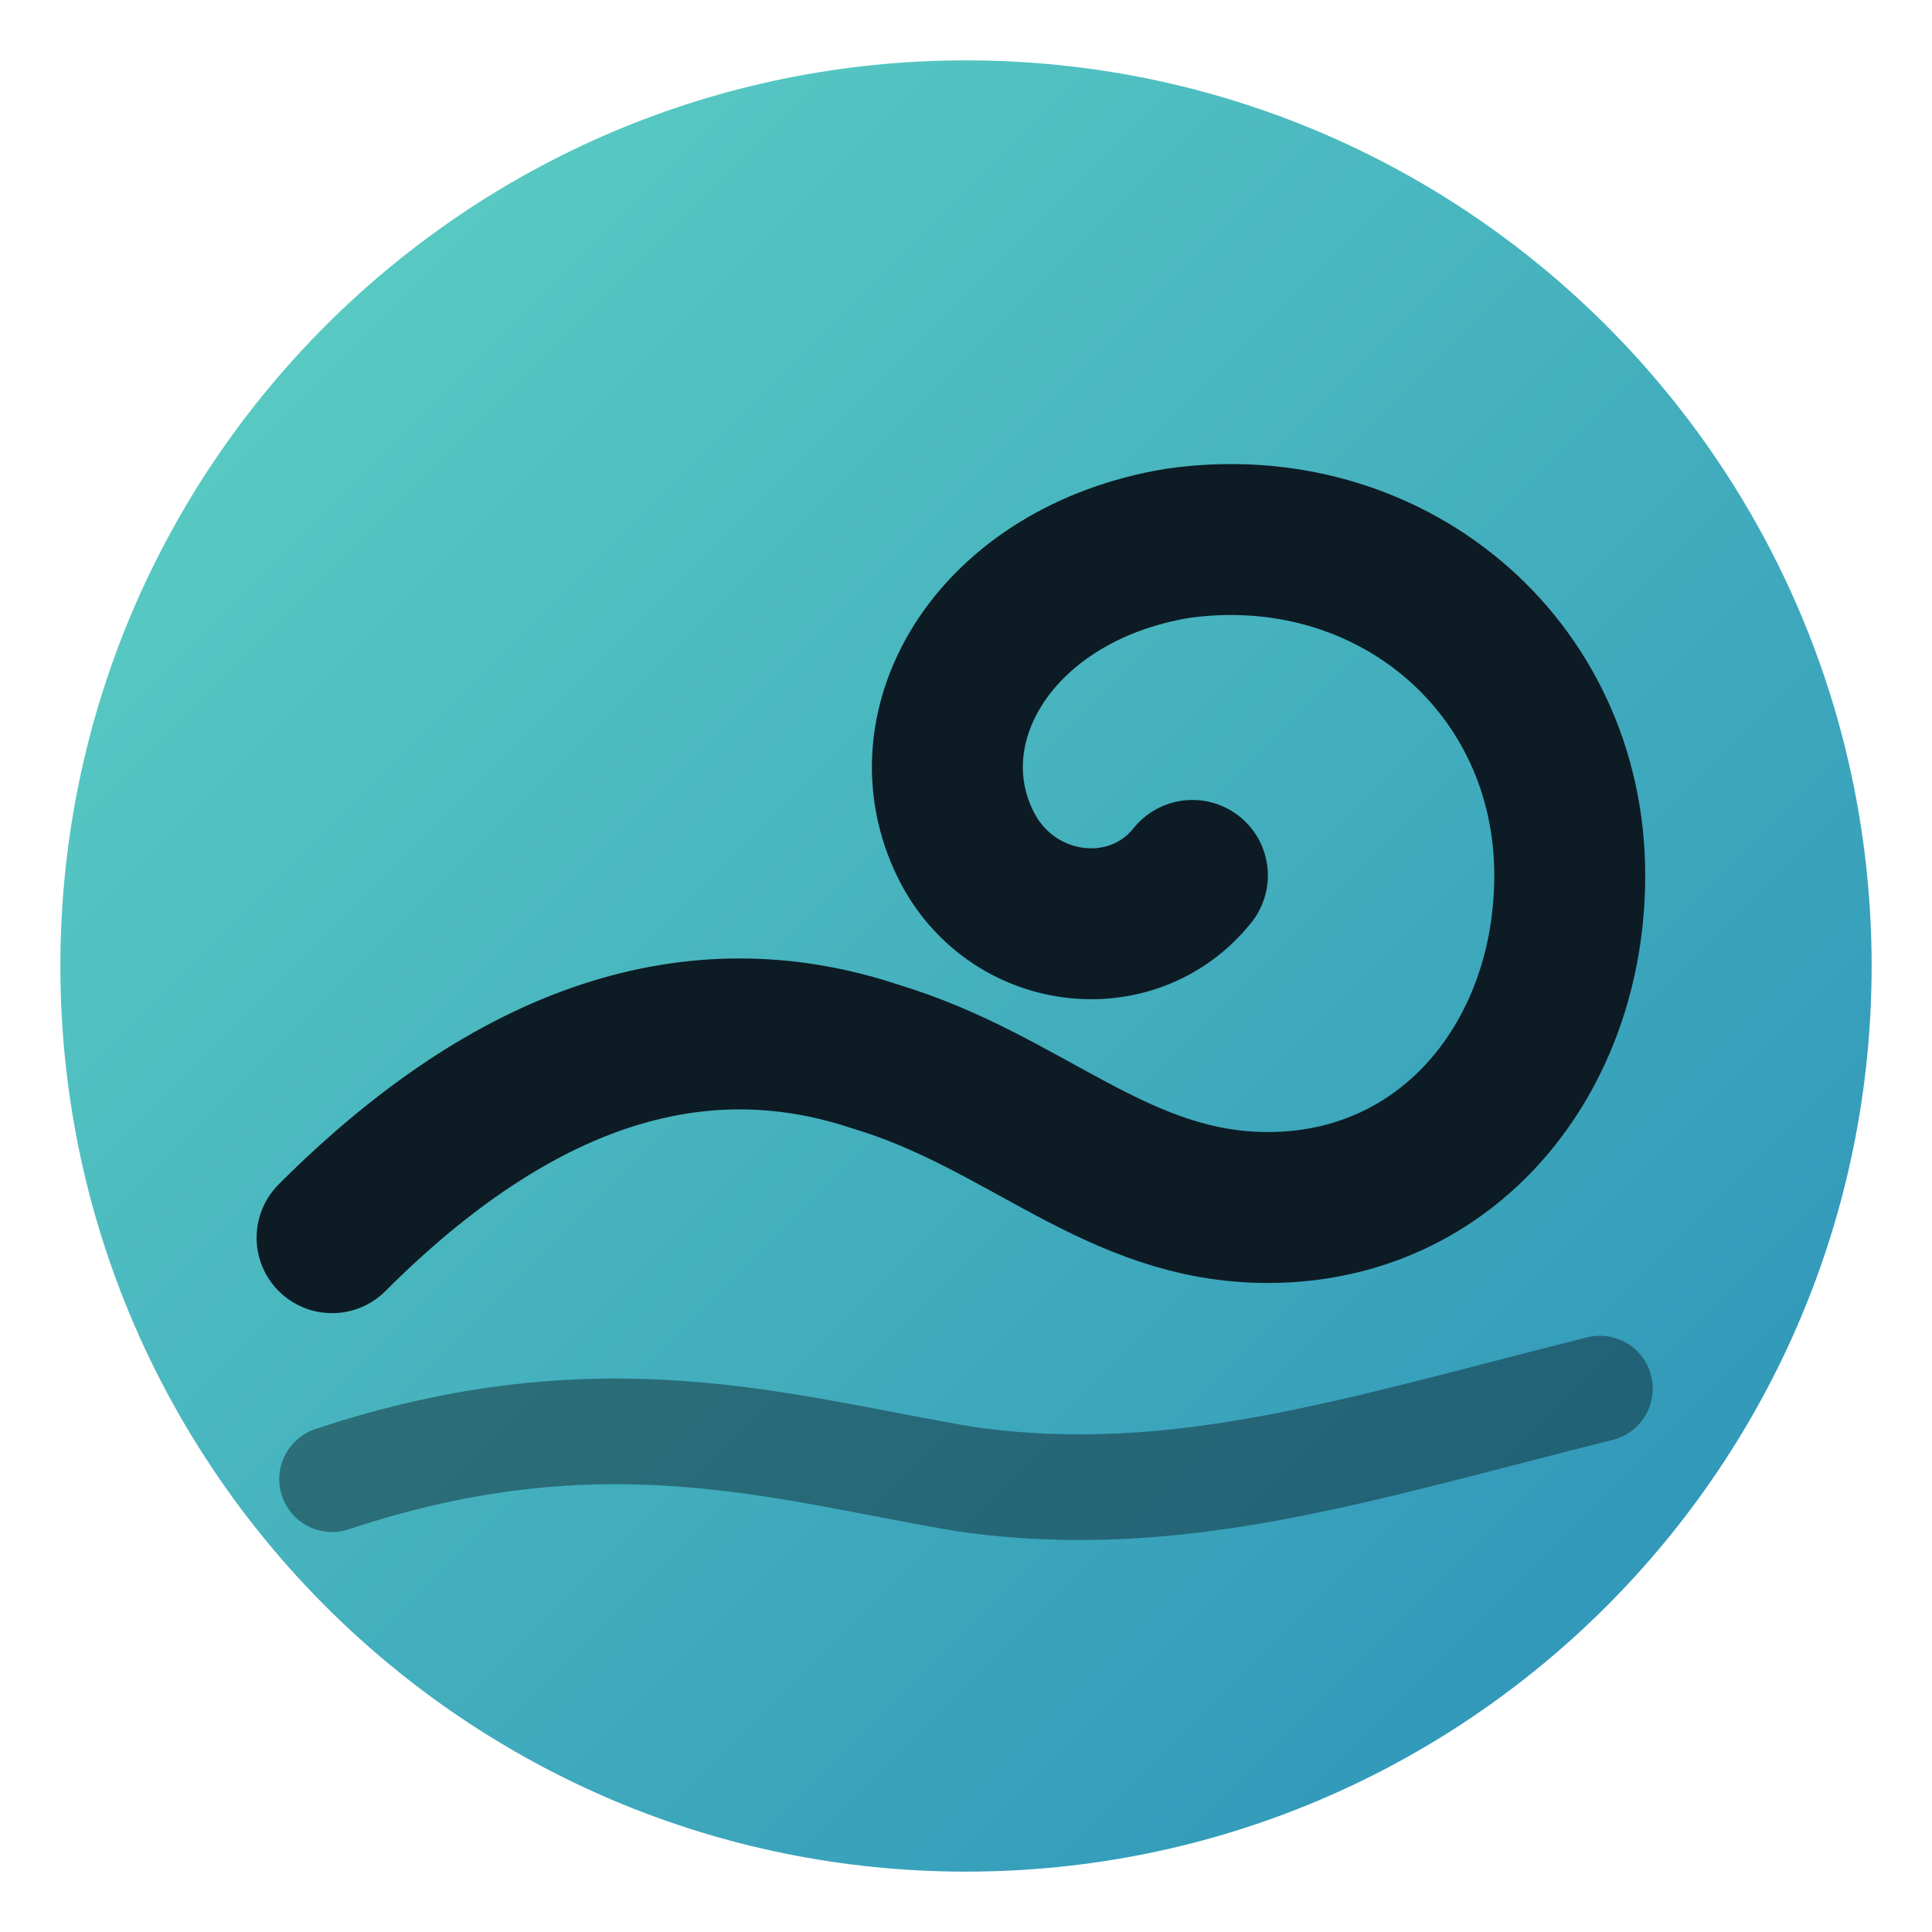
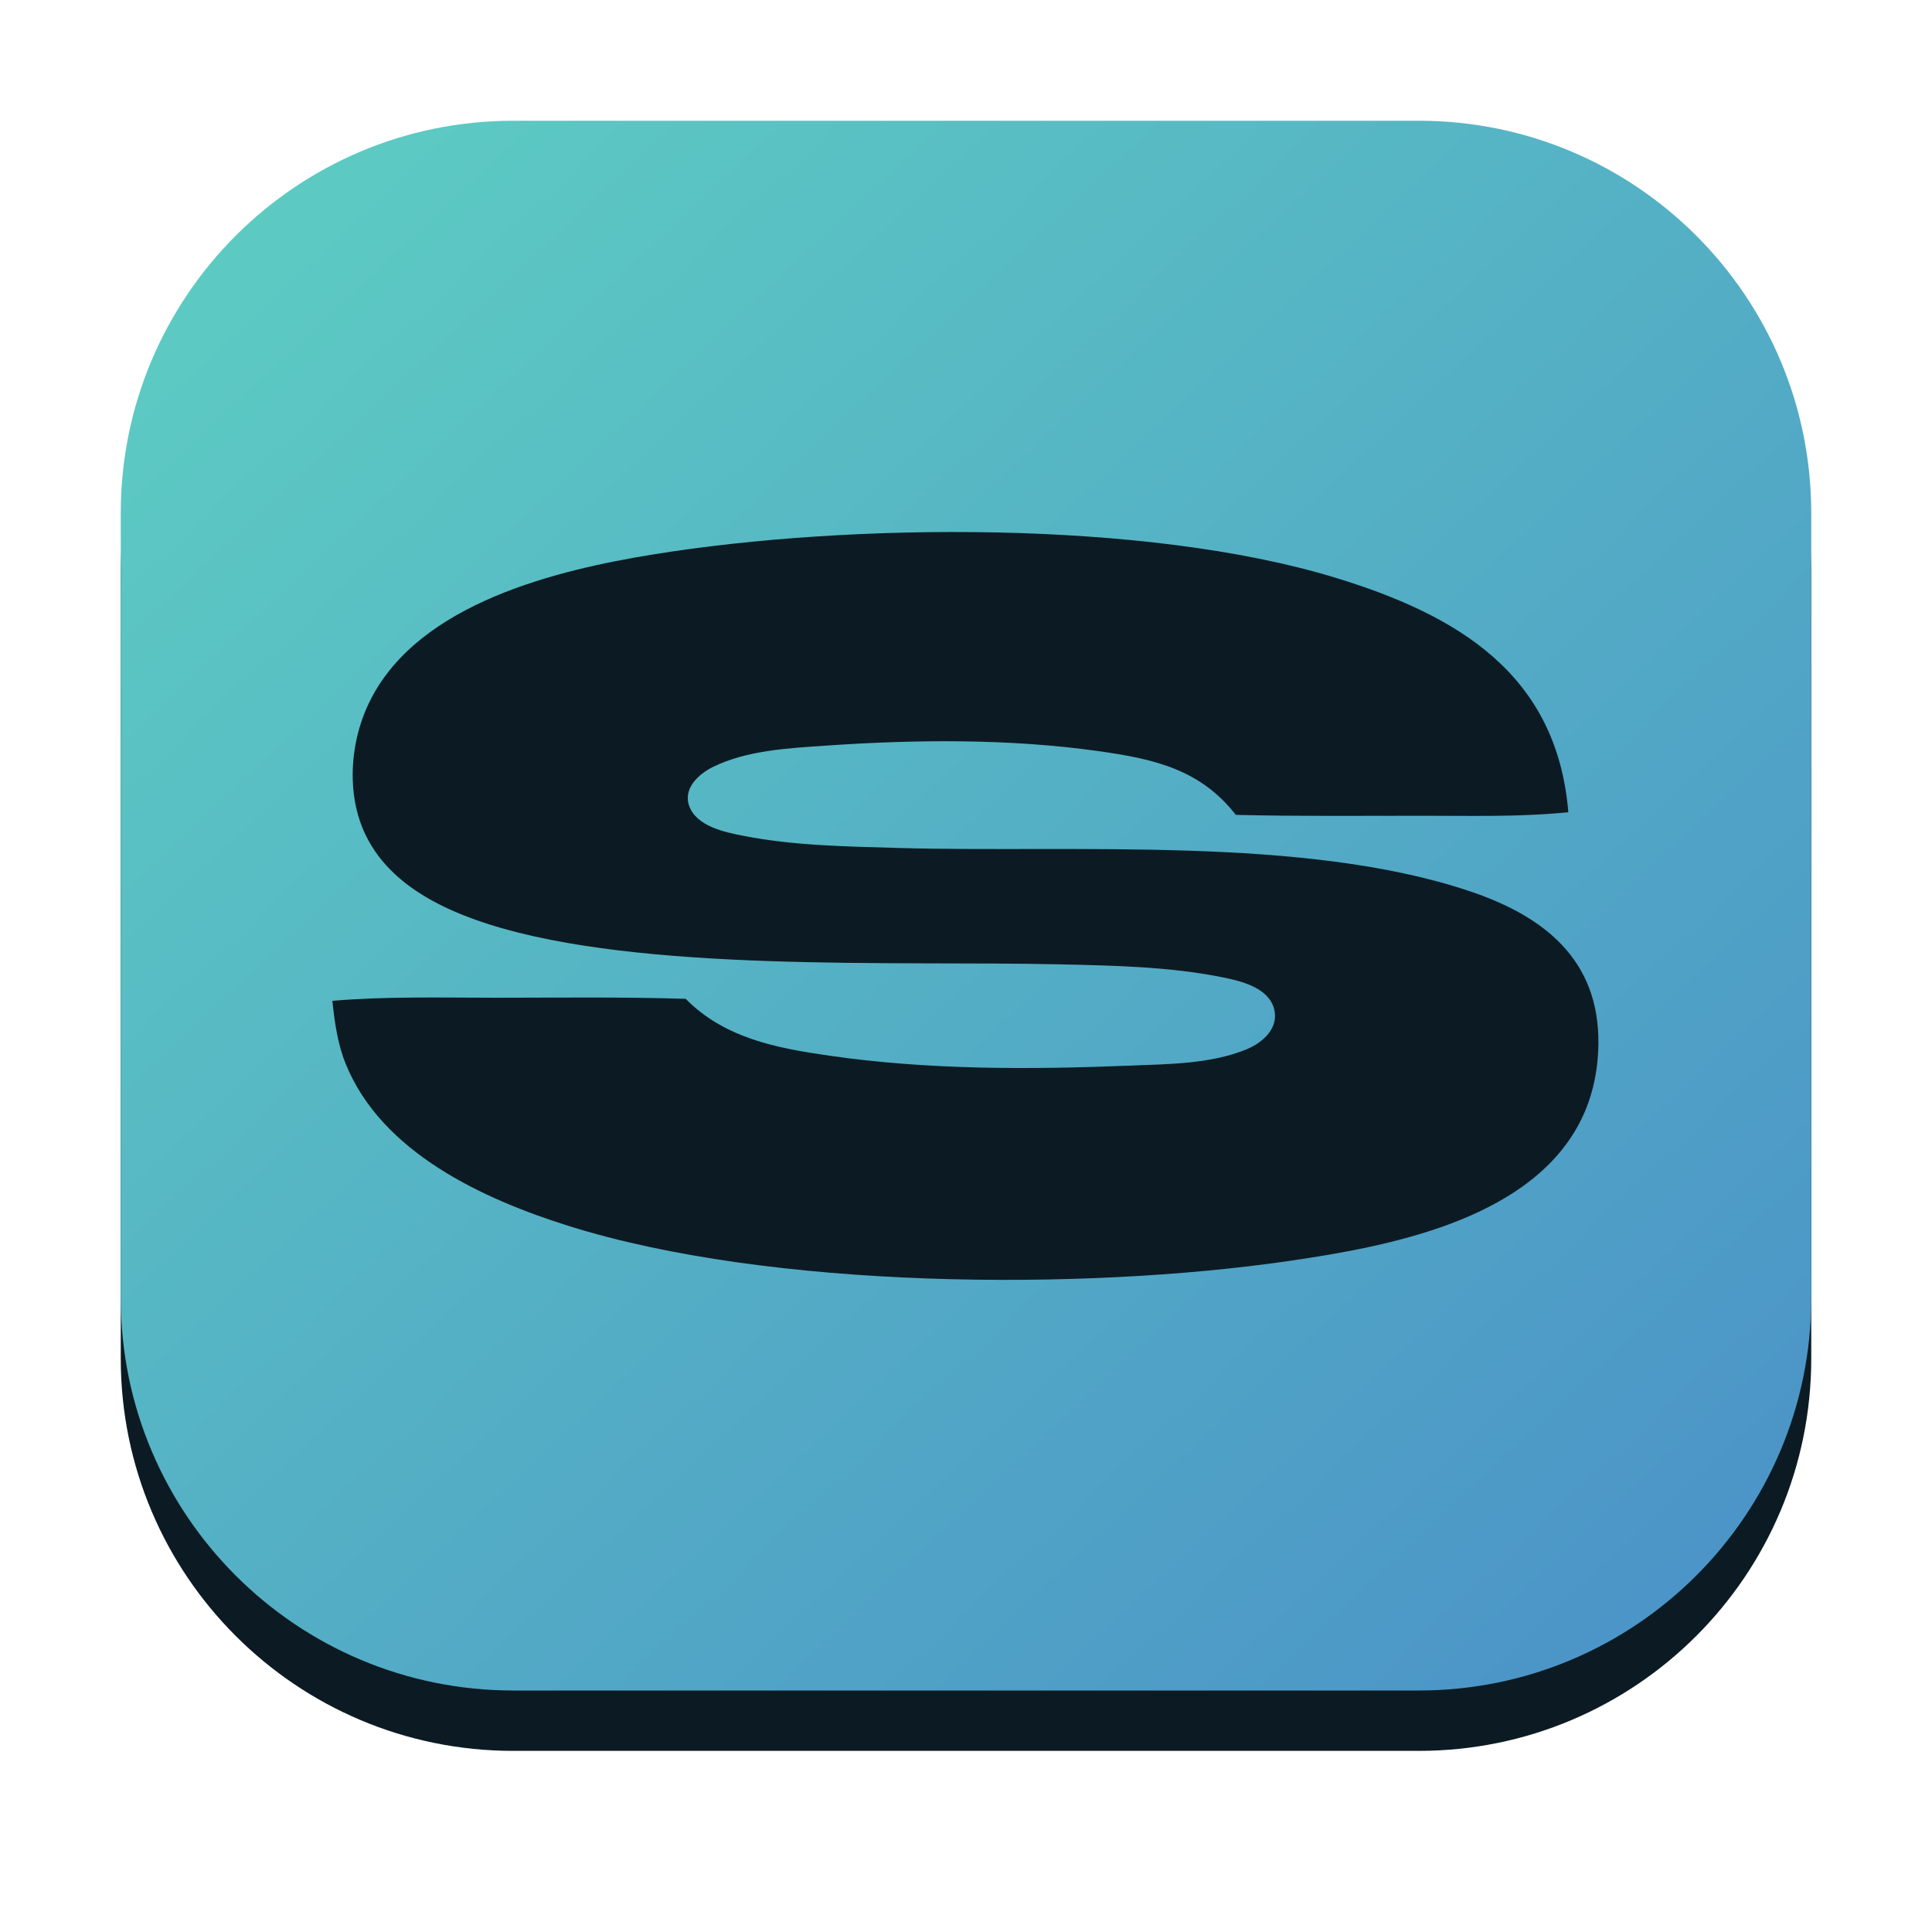
<svg xmlns="http://www.w3.org/2000/svg" width="128" height="128" viewBox="0 0 128 128">
  <defs>
    <linearGradient id="g" x1="0" y1="0" x2="1" y2="1">
-       <stop offset="0" stop-color="#5fd3c4" />
-       <stop offset="1" stop-color="#2a8fb8" />
+       <stop offset="0" stop-color="#5ecfc2" />
+       <stop offset="1" stop-color="#4a90c8" />
    </linearGradient>
  </defs>
-   <circle cx="64" cy="64" r="60" fill="url(#g)" />
-   <path d="M22,82 C34,70 46,66 58,70 C68,73 74,80 84,80 C96,80 104,70 104,58 C104,44 92,34 78,36 C66,38 60,48 64,56 C67,62 75,63 79,58" fill="none" stroke="#0d1b24" stroke-width="10" stroke-linecap="round" stroke-linejoin="round" />
-   <path d="M22,98 C40,92 52,96 64,98 C78,100 90,96 106,92" fill="none" stroke="#0d1b24" stroke-opacity="0.45" stroke-width="7" stroke-linecap="round" />
+   <rect x="8" y="12" width="112" height="104" rx="26" fill="#0c1b23" />
+   <rect x="8" y="8" width="112" height="104" rx="26" fill="url(#g)" />
+   <path transform="translate(22.00,35.30) scale(0.26035)" d="M0.07,119.10C14.00,117.92 28.02,118.31 41.99,118.31C57.99,118.30 74.00,118.09 89.99,118.59C99.85,128.59 113.01,131.11 126.47,133.05C151.67,136.70 177.58,136.61 202.97,135.59C212.70,135.20 223.68,135.20 232.81,131.40C236.89,129.69 241.04,126.00 239.71,121.10C238.24,115.70 231.27,114.05 226.54,113.10C213.01,110.38 198.72,110.12 184.96,109.81C143.16,108.89 78.68,111.94 39.97,99.64C21.92,93.91 5.89,83.77 5.27,62.90C5.06,55.85 6.62,48.71 9.82,42.43C22.28,17.92 57.03,9.49 81.86,5.48C131.55,-2.56 206.95,-3.31 255.19,11.39C286.34,20.88 311.66,35.84 314.60,71.10C302.11,72.37 289.53,71.99 276.99,72.00C261.33,72.01 245.66,72.16 229.99,71.78C220.93,60.16 209.10,57.53 195.05,55.56C172.29,52.35 148.40,52.58 125.50,54.17C116.13,54.81 105.53,55.35 96.96,59.57C93.28,61.38 89.22,65.07 90.92,69.61C92.83,74.68 99.81,76.15 104.47,77.07C117.47,79.65 131.03,79.82 144.23,80.20C188.71,81.46 247.37,77.09 289.40,91.17C308.28,97.49 322.49,108.51 322.25,130.04C322.17,137.51 320.49,144.87 316.79,151.38C303.29,175.18 268.32,181.67 243.62,185.28C190.80,193.00 111.30,192.44 60.22,176.39C38.47,169.56 12.61,157.73 3.46,135.11C1.38,129.97 0.67,124.57 0.07,119.10Z" fill="#0c1b23" />
</svg>
